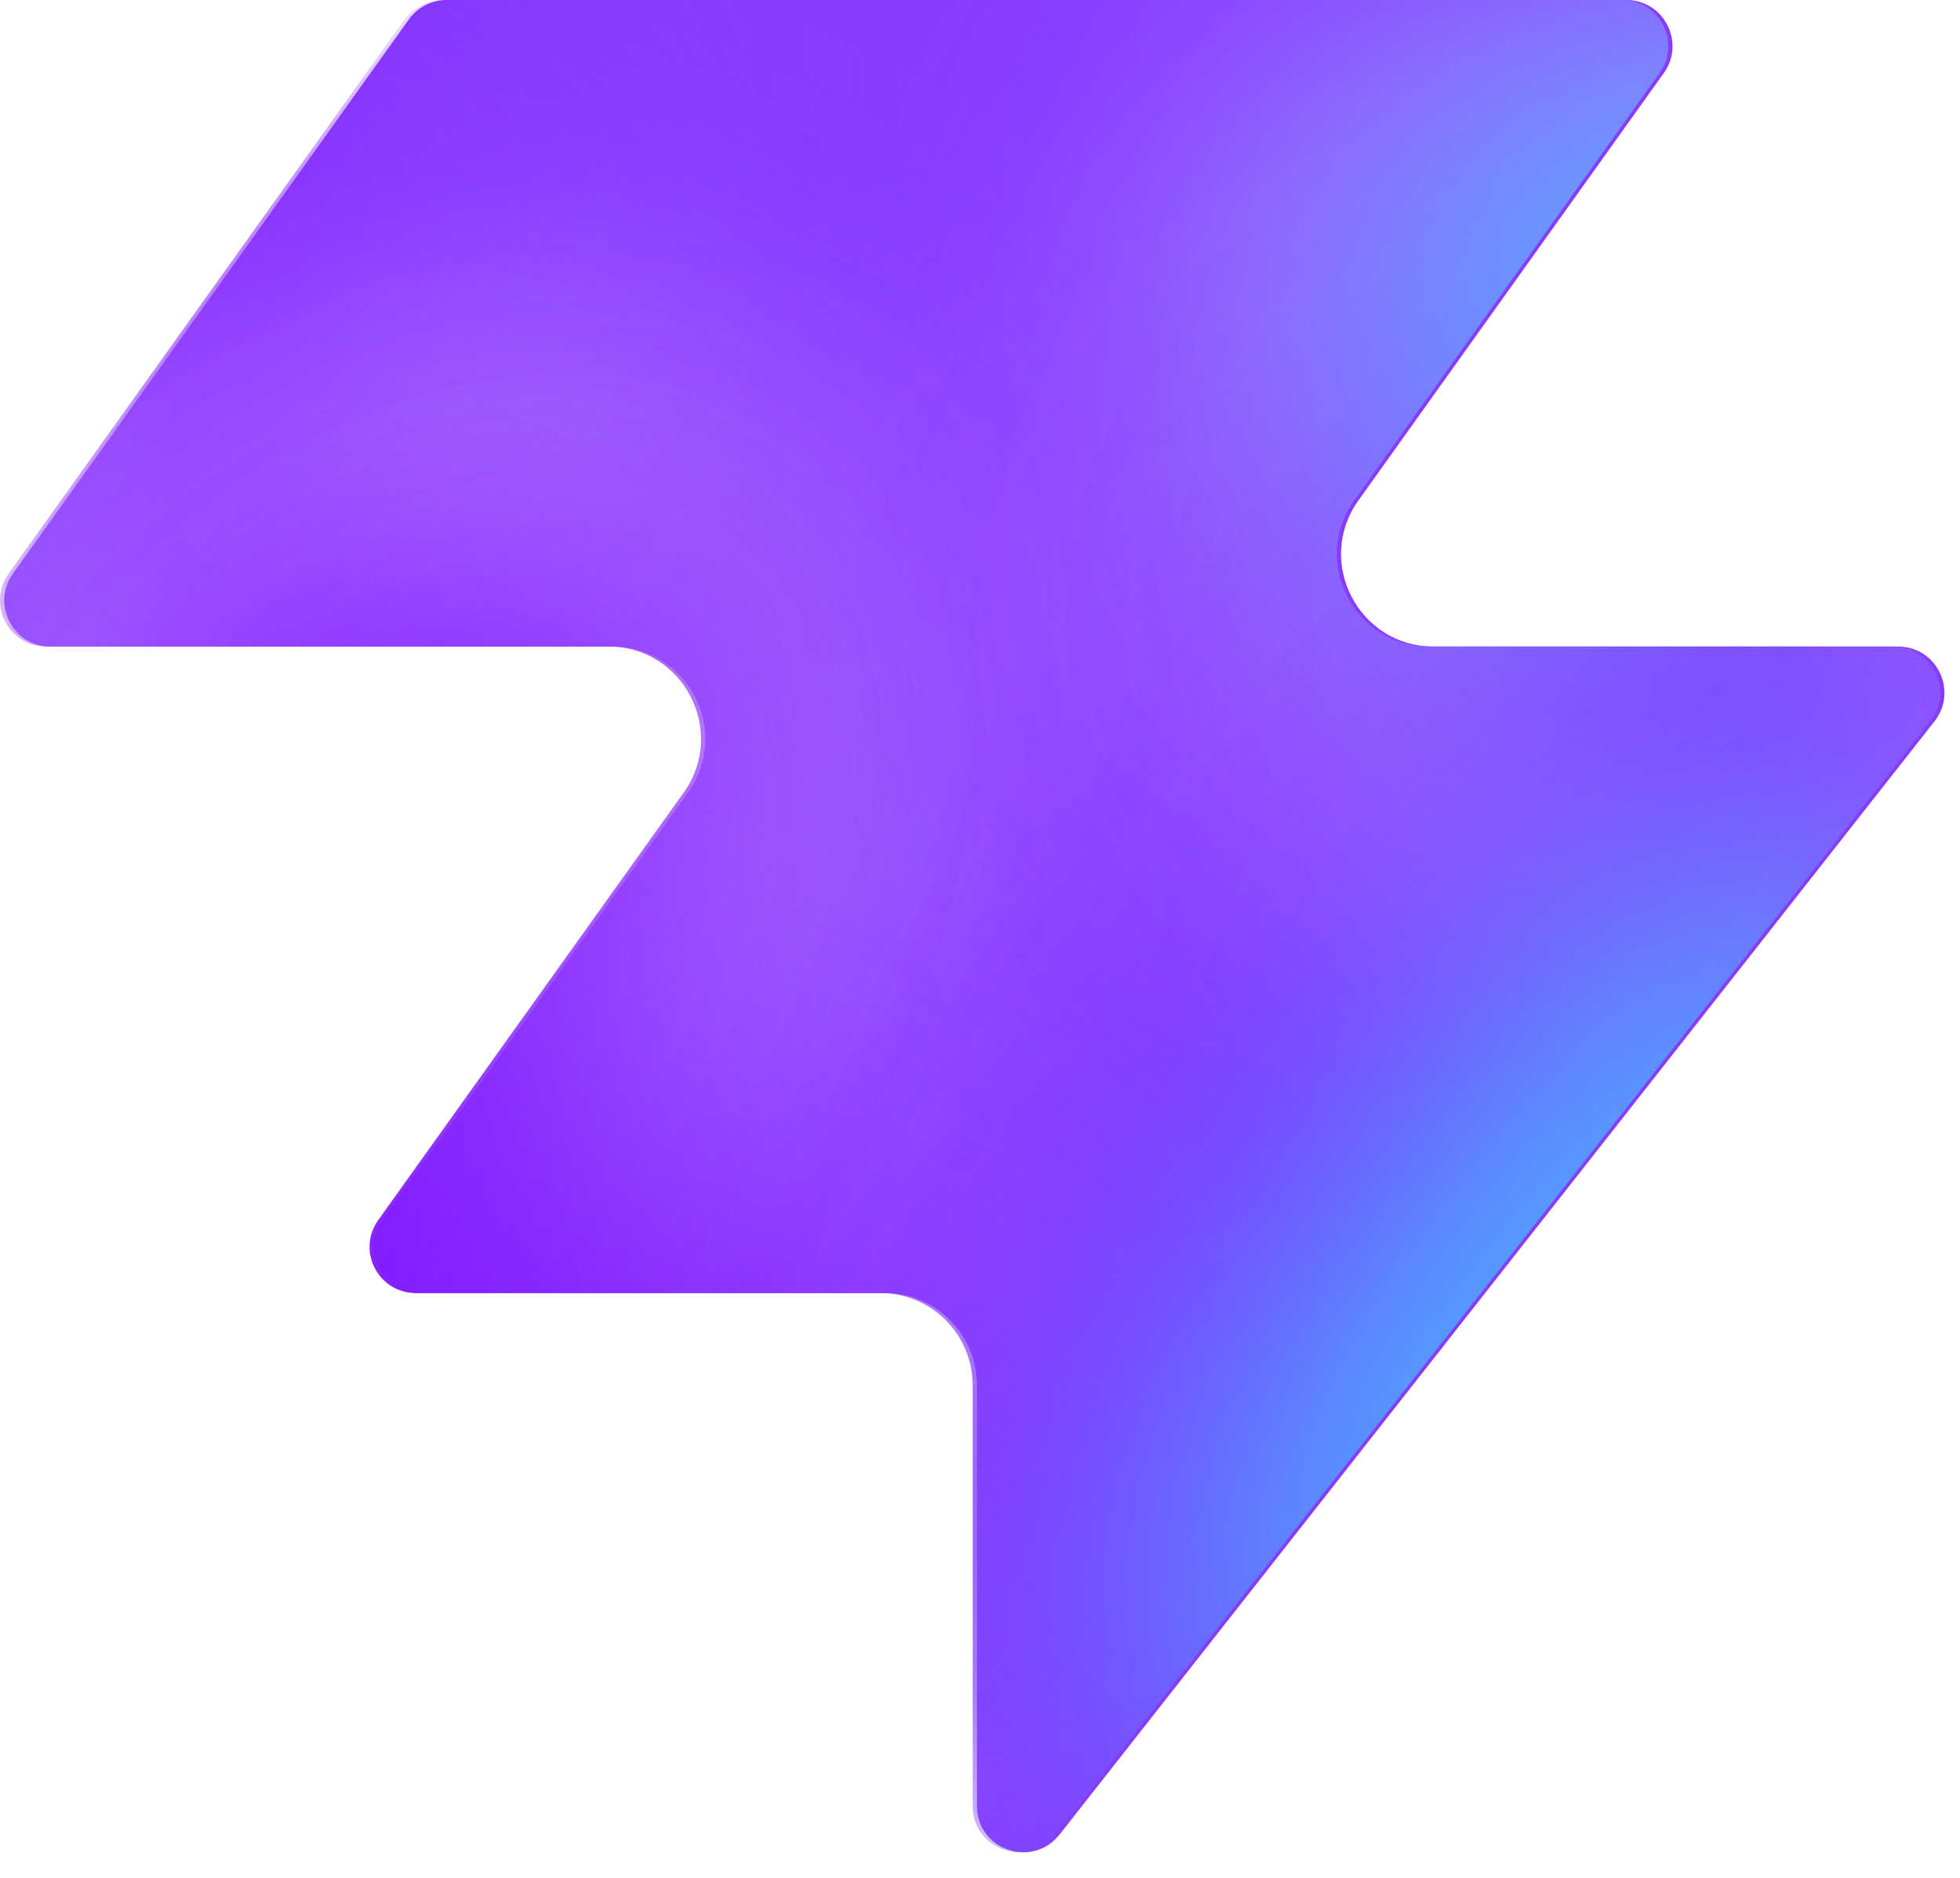
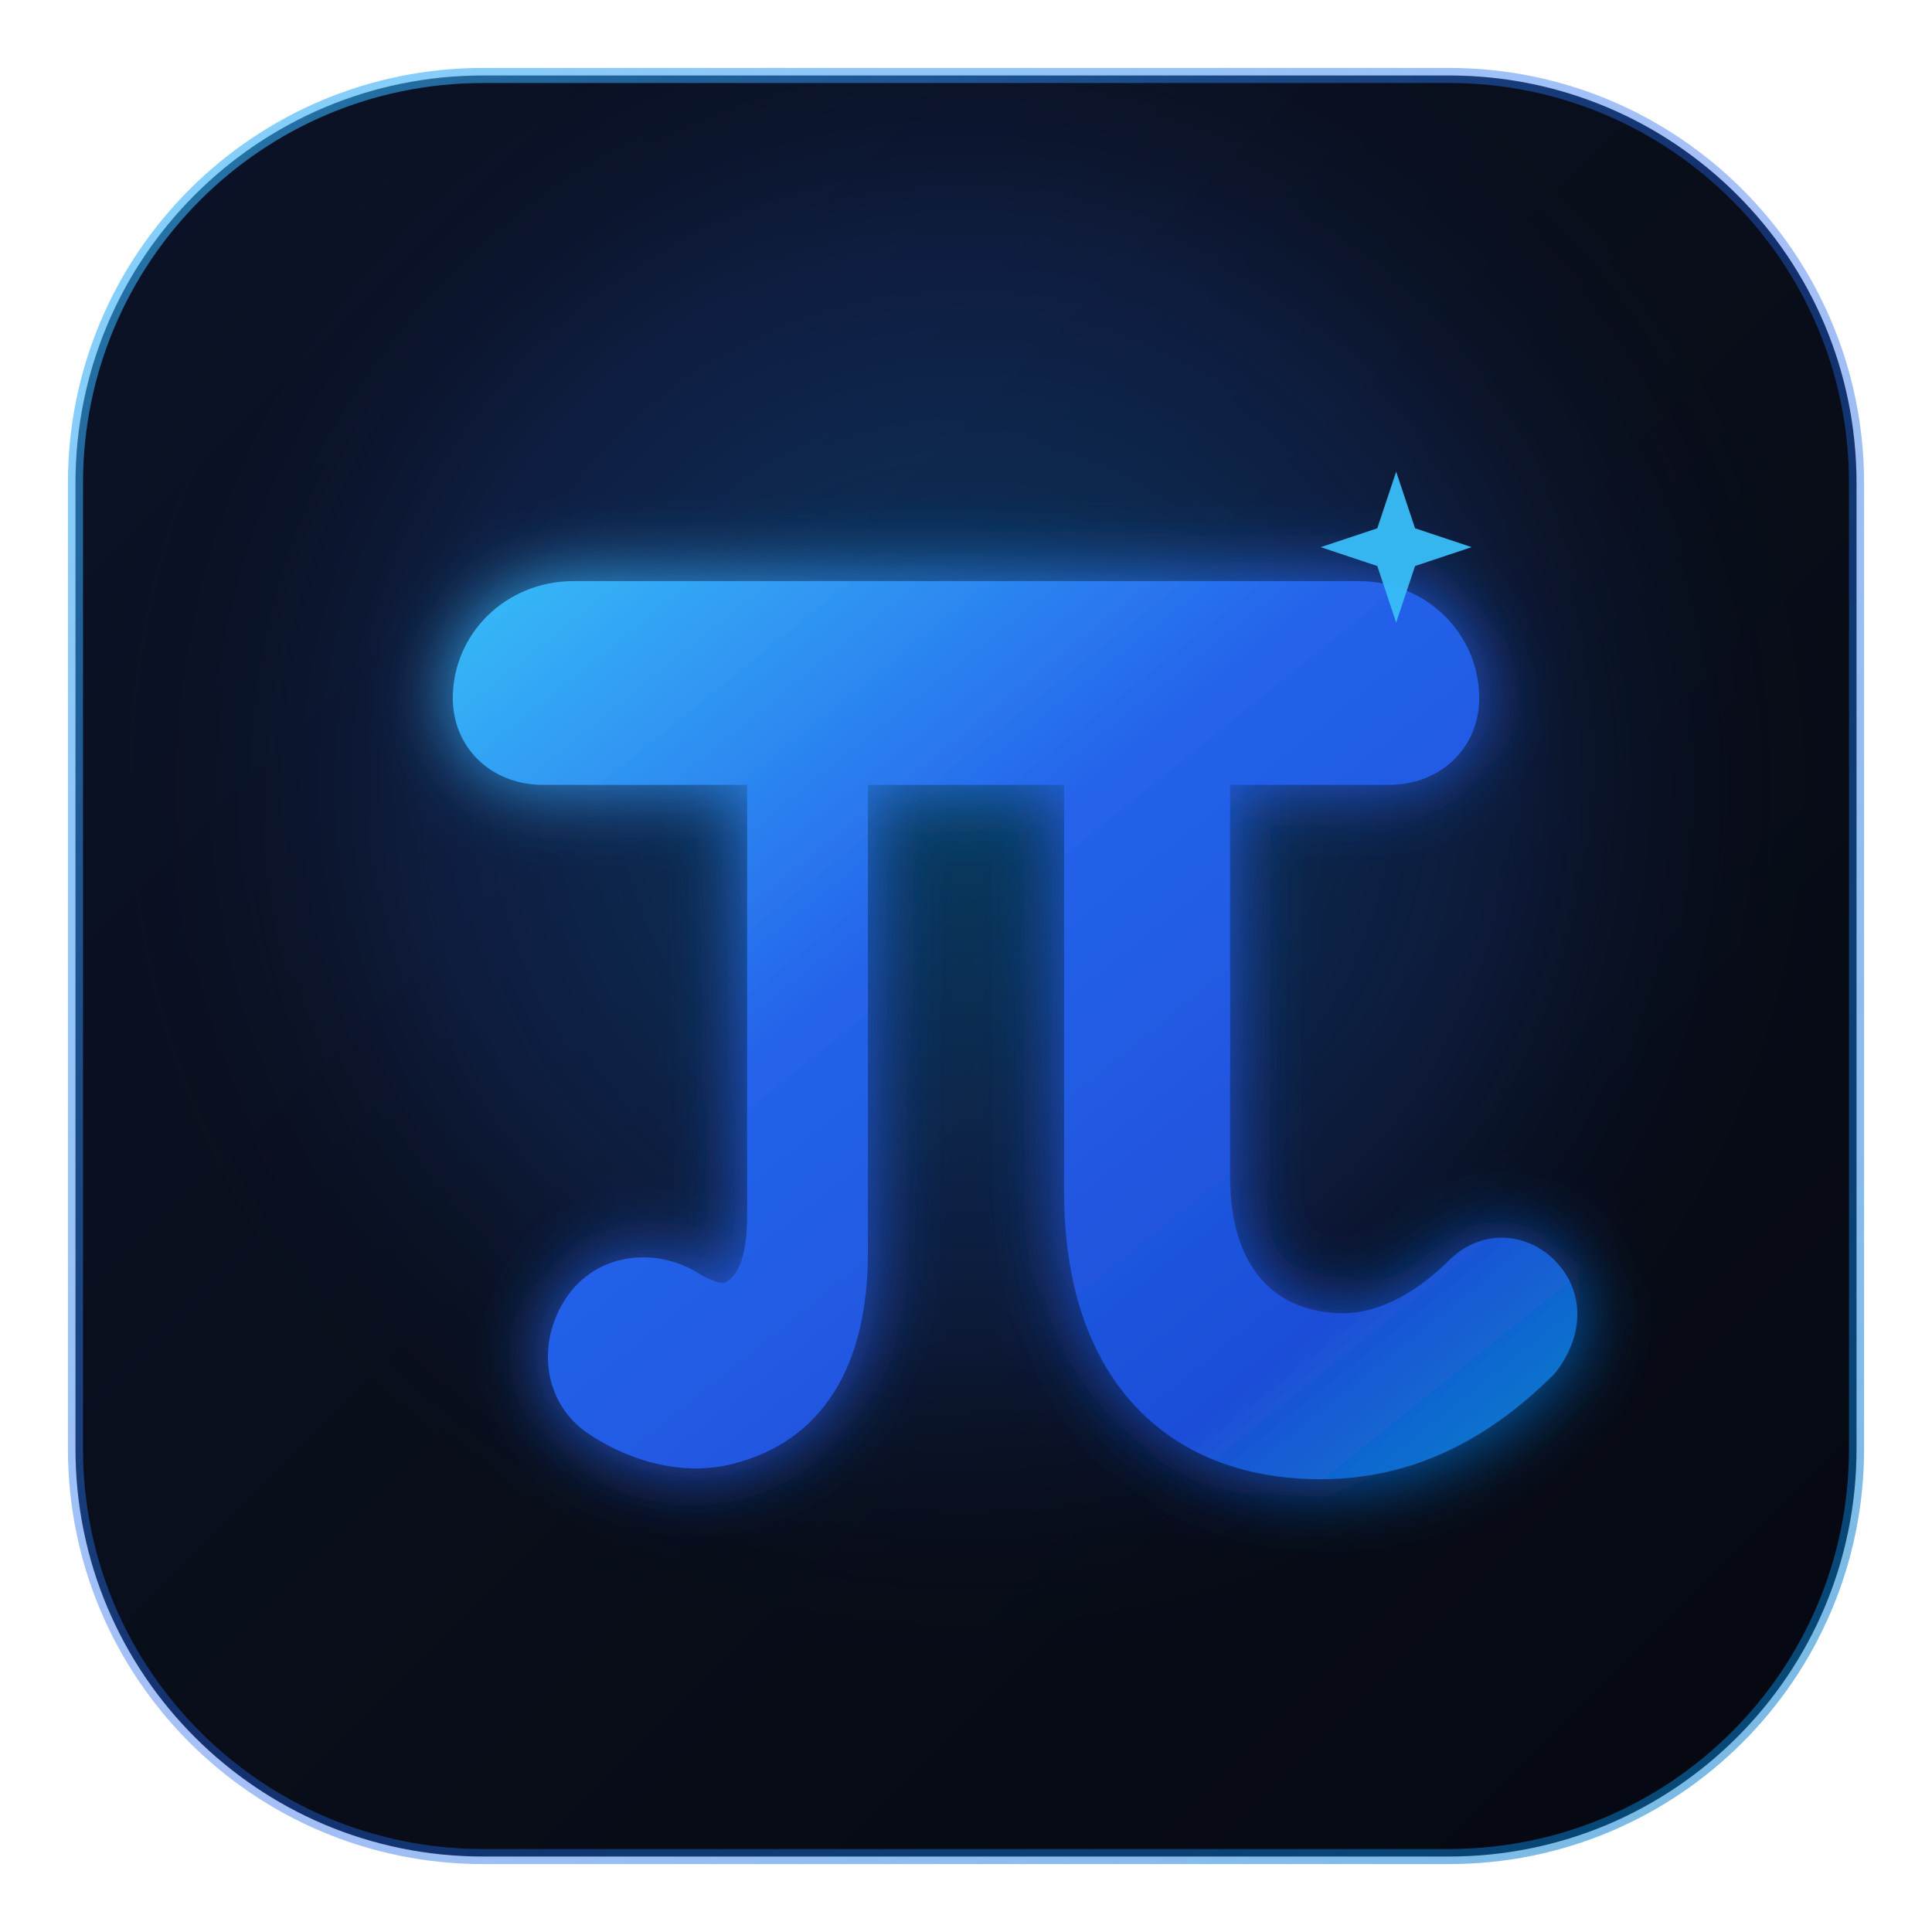
- <svg xmlns="http://www.w3.org/2000/svg" width="48" height="46" fill="none" viewBox="0 0 48 46">
-   <path fill="#863bff" d="M25.946 44.938c-.664.845-2.021.375-2.021-.698V33.937a2.26 2.26 0 0 0-2.262-2.262H10.287c-.92 0-1.456-1.04-.92-1.788l7.48-10.471c1.07-1.497 0-3.578-1.842-3.578H1.237c-.92 0-1.456-1.04-.92-1.788L10.013.474c.214-.297.556-.474.92-.474h28.894c.92 0 1.456 1.04.92 1.788l-7.48 10.471c-1.07 1.498 0 3.579 1.842 3.579h11.377c.943 0 1.473 1.088.89 1.83L25.947 44.94z" style="fill:#863bff;fill:color(display-p3 .525 .23 1);fill-opacity:1" />
-   <mask id="a" width="48" height="46" x="0" y="0" maskUnits="userSpaceOnUse" style="mask-type:alpha">
-     <path fill="#000" d="M25.842 44.938c-.664.844-2.021.375-2.021-.698V33.937a2.26 2.26 0 0 0-2.262-2.262H10.183c-.92 0-1.456-1.04-.92-1.788l7.48-10.471c1.07-1.498 0-3.579-1.842-3.579H1.133c-.92 0-1.456-1.04-.92-1.787L9.91.473c.214-.297.556-.474.92-.474h28.894c.92 0 1.456 1.04.92 1.788l-7.48 10.471c-1.07 1.498 0 3.578 1.842 3.578h11.377c.943 0 1.473 1.088.89 1.832L25.843 44.94z" style="fill:#000;fill-opacity:1" />
-   </mask>
-   <g mask="url(#a)">
-     <g filter="url(#b)">
-       <ellipse cx="5.508" cy="14.704" fill="#ede6ff" rx="5.508" ry="14.704" style="fill:#ede6ff;fill:color(display-p3 .927 .903 1);fill-opacity:1" transform="matrix(.00324 1 1 -.00324 -4.47 31.516)" />
-     </g>
-     <g filter="url(#c)">
-       <ellipse cx="10.399" cy="29.851" fill="#ede6ff" rx="10.399" ry="29.851" style="fill:#ede6ff;fill:color(display-p3 .927 .903 1);fill-opacity:1" transform="matrix(.00324 1 1 -.00324 -39.328 7.883)" />
-     </g>
-     <g filter="url(#d)">
-       <ellipse cx="5.508" cy="30.487" fill="#7e14ff" rx="5.508" ry="30.487" style="fill:#7e14ff;fill:color(display-p3 .492 .077 1);fill-opacity:1" transform="rotate(89.814 -25.913 -14.639)scale(1 -1)" />
-     </g>
-     <g filter="url(#e)">
-       <ellipse cx="5.508" cy="30.599" fill="#7e14ff" rx="5.508" ry="30.599" style="fill:#7e14ff;fill:color(display-p3 .492 .077 1);fill-opacity:1" transform="rotate(89.814 -32.644 -3.334)scale(1 -1)" />
-     </g>
-     <g filter="url(#f)">
-       <ellipse cx="5.508" cy="30.599" fill="#7e14ff" rx="5.508" ry="30.599" style="fill:#7e14ff;fill:color(display-p3 .492 .077 1);fill-opacity:1" transform="matrix(.00324 1 1 -.00324 -34.34 30.47)" />
-     </g>
-     <g filter="url(#g)">
-       <ellipse cx="14.072" cy="22.078" fill="#ede6ff" rx="14.072" ry="22.078" style="fill:#ede6ff;fill:color(display-p3 .927 .903 1);fill-opacity:1" transform="rotate(93.35 24.506 48.493)scale(-1 1)" />
-     </g>
-     <g filter="url(#h)">
-       <ellipse cx="3.47" cy="21.501" fill="#7e14ff" rx="3.47" ry="21.501" style="fill:#7e14ff;fill:color(display-p3 .492 .077 1);fill-opacity:1" transform="rotate(89.009 28.708 47.59)scale(-1 1)" />
-     </g>
-     <g filter="url(#i)">
-       <ellipse cx="3.47" cy="21.501" fill="#7e14ff" rx="3.47" ry="21.501" style="fill:#7e14ff;fill:color(display-p3 .492 .077 1);fill-opacity:1" transform="rotate(89.009 28.708 47.59)scale(-1 1)" />
-     </g>
-     <g filter="url(#j)">
-       <ellipse cx=".387" cy="8.972" fill="#7e14ff" rx="4.407" ry="29.108" style="fill:#7e14ff;fill:color(display-p3 .492 .077 1);fill-opacity:1" transform="rotate(39.51 .387 8.972)" />
-     </g>
-     <g filter="url(#k)">
-       <ellipse cx="47.523" cy="-6.092" fill="#7e14ff" rx="4.407" ry="29.108" style="fill:#7e14ff;fill:color(display-p3 .492 .077 1);fill-opacity:1" transform="rotate(37.892 47.523 -6.092)" />
-     </g>
-     <g filter="url(#l)">
-       <ellipse cx="41.412" cy="6.333" fill="#47bfff" rx="5.971" ry="9.665" style="fill:#47bfff;fill:color(display-p3 .28 .748 1);fill-opacity:1" transform="rotate(37.892 41.412 6.333)" />
-     </g>
-     <g filter="url(#m)">
-       <ellipse cx="-1.879" cy="38.332" fill="#7e14ff" rx="4.407" ry="29.108" style="fill:#7e14ff;fill:color(display-p3 .492 .077 1);fill-opacity:1" transform="rotate(37.892 -1.88 38.332)" />
-     </g>
-     <g filter="url(#n)">
-       <ellipse cx="-1.879" cy="38.332" fill="#7e14ff" rx="4.407" ry="29.108" style="fill:#7e14ff;fill:color(display-p3 .492 .077 1);fill-opacity:1" transform="rotate(37.892 -1.88 38.332)" />
-     </g>
-     <g filter="url(#o)">
-       <ellipse cx="35.651" cy="29.907" fill="#7e14ff" rx="4.407" ry="29.108" style="fill:#7e14ff;fill:color(display-p3 .492 .077 1);fill-opacity:1" transform="rotate(37.892 35.651 29.907)" />
-     </g>
-     <g filter="url(#p)">
-       <ellipse cx="38.418" cy="32.4" fill="#47bfff" rx="5.971" ry="15.297" style="fill:#47bfff;fill:color(display-p3 .28 .748 1);fill-opacity:1" transform="rotate(37.892 38.418 32.4)" />
-     </g>
-   </g>
+ <svg xmlns="http://www.w3.org/2000/svg" viewBox="0 0 512 512" width="100%" height="100%">
  <defs>
-     <filter id="b" width="60.045" height="41.654" x="-19.77" y="16.149" color-interpolation-filters="sRGB" filterUnits="userSpaceOnUse">
-       <feFlood flood-opacity="0" result="BackgroundImageFix" />
-       <feBlend in="SourceGraphic" in2="BackgroundImageFix" result="shape" />
-       <feGaussianBlur result="effect1_foregroundBlur_2002_17158" stdDeviation="7.659" />
+     <linearGradient id="bg-grad" x1="0%" y1="0%" x2="100%" y2="100%">
+       <stop offset="0%" stop-color="#0b1329" />
+       <stop offset="50%" stop-color="#090e1a" />
+       <stop offset="100%" stop-color="#050811" />
+     </linearGradient>
+     <linearGradient id="border-grad" x1="0%" y1="0%" x2="100%" y2="100%">
+       <stop offset="0%" stop-color="#38bdf8" stop-opacity="0.8" />
+       <stop offset="50%" stop-color="#2563eb" stop-opacity="0.5" />
+       <stop offset="100%" stop-color="#0284c7" stop-opacity="0.7" />
+     </linearGradient>
+     <linearGradient id="pi-grad" x1="0%" y1="0%" x2="100%" y2="100%">
+       <stop offset="0%" stop-color="#38bdf8" />
+       <stop offset="40%" stop-color="#2563eb" />
+       <stop offset="80%" stop-color="#1d4ed8" />
+       <stop offset="100%" stop-color="#0284c7" />
+     </linearGradient>
+     <filter id="pi-glow" x="-20%" y="-20%" width="140%" height="140%">
+       <feGaussianBlur stdDeviation="10" result="blur" />
+       <feComposite in="SourceGraphic" in2="blur" operator="over" />
    </filter>
-     <filter id="c" width="90.34" height="51.437" x="-54.613" y="-7.533" color-interpolation-filters="sRGB" filterUnits="userSpaceOnUse">
-       <feFlood flood-opacity="0" result="BackgroundImageFix" />
-       <feBlend in="SourceGraphic" in2="BackgroundImageFix" result="shape" />
-       <feGaussianBlur result="effect1_foregroundBlur_2002_17158" stdDeviation="7.659" />
-     </filter>
-     <filter id="d" width="79.355" height="29.4" x="-49.64" y="2.03" color-interpolation-filters="sRGB" filterUnits="userSpaceOnUse">
-       <feFlood flood-opacity="0" result="BackgroundImageFix" />
-       <feBlend in="SourceGraphic" in2="BackgroundImageFix" result="shape" />
-       <feGaussianBlur result="effect1_foregroundBlur_2002_17158" stdDeviation="4.596" />
-     </filter>
-     <filter id="e" width="79.579" height="29.4" x="-45.045" y="20.029" color-interpolation-filters="sRGB" filterUnits="userSpaceOnUse">
-       <feFlood flood-opacity="0" result="BackgroundImageFix" />
-       <feBlend in="SourceGraphic" in2="BackgroundImageFix" result="shape" />
-       <feGaussianBlur result="effect1_foregroundBlur_2002_17158" stdDeviation="4.596" />
-     </filter>
-     <filter id="f" width="79.579" height="29.4" x="-43.513" y="21.178" color-interpolation-filters="sRGB" filterUnits="userSpaceOnUse">
-       <feFlood flood-opacity="0" result="BackgroundImageFix" />
-       <feBlend in="SourceGraphic" in2="BackgroundImageFix" result="shape" />
-       <feGaussianBlur result="effect1_foregroundBlur_2002_17158" stdDeviation="4.596" />
-     </filter>
-     <filter id="g" width="74.749" height="58.852" x="15.756" y="-17.901" color-interpolation-filters="sRGB" filterUnits="userSpaceOnUse">
-       <feFlood flood-opacity="0" result="BackgroundImageFix" />
-       <feBlend in="SourceGraphic" in2="BackgroundImageFix" result="shape" />
-       <feGaussianBlur result="effect1_foregroundBlur_2002_17158" stdDeviation="7.659" />
-     </filter>
-     <filter id="h" width="61.377" height="25.362" x="23.548" y="2.284" color-interpolation-filters="sRGB" filterUnits="userSpaceOnUse">
-       <feFlood flood-opacity="0" result="BackgroundImageFix" />
-       <feBlend in="SourceGraphic" in2="BackgroundImageFix" result="shape" />
-       <feGaussianBlur result="effect1_foregroundBlur_2002_17158" stdDeviation="4.596" />
-     </filter>
-     <filter id="i" width="61.377" height="25.362" x="23.548" y="2.284" color-interpolation-filters="sRGB" filterUnits="userSpaceOnUse">
-       <feFlood flood-opacity="0" result="BackgroundImageFix" />
-       <feBlend in="SourceGraphic" in2="BackgroundImageFix" result="shape" />
-       <feGaussianBlur result="effect1_foregroundBlur_2002_17158" stdDeviation="4.596" />
-     </filter>
-     <filter id="j" width="56.045" height="63.649" x="-27.636" y="-22.853" color-interpolation-filters="sRGB" filterUnits="userSpaceOnUse">
-       <feFlood flood-opacity="0" result="BackgroundImageFix" />
-       <feBlend in="SourceGraphic" in2="BackgroundImageFix" result="shape" />
-       <feGaussianBlur result="effect1_foregroundBlur_2002_17158" stdDeviation="4.596" />
-     </filter>
-     <filter id="k" width="54.814" height="64.646" x="20.116" y="-38.415" color-interpolation-filters="sRGB" filterUnits="userSpaceOnUse">
-       <feFlood flood-opacity="0" result="BackgroundImageFix" />
-       <feBlend in="SourceGraphic" in2="BackgroundImageFix" result="shape" />
-       <feGaussianBlur result="effect1_foregroundBlur_2002_17158" stdDeviation="4.596" />
-     </filter>
-     <filter id="l" width="33.541" height="35.313" x="24.641" y="-11.323" color-interpolation-filters="sRGB" filterUnits="userSpaceOnUse">
-       <feFlood flood-opacity="0" result="BackgroundImageFix" />
-       <feBlend in="SourceGraphic" in2="BackgroundImageFix" result="shape" />
-       <feGaussianBlur result="effect1_foregroundBlur_2002_17158" stdDeviation="4.596" />
-     </filter>
-     <filter id="m" width="54.814" height="64.646" x="-29.286" y="6.009" color-interpolation-filters="sRGB" filterUnits="userSpaceOnUse">
-       <feFlood flood-opacity="0" result="BackgroundImageFix" />
-       <feBlend in="SourceGraphic" in2="BackgroundImageFix" result="shape" />
-       <feGaussianBlur result="effect1_foregroundBlur_2002_17158" stdDeviation="4.596" />
-     </filter>
-     <filter id="n" width="54.814" height="64.646" x="-29.286" y="6.009" color-interpolation-filters="sRGB" filterUnits="userSpaceOnUse">
-       <feFlood flood-opacity="0" result="BackgroundImageFix" />
-       <feBlend in="SourceGraphic" in2="BackgroundImageFix" result="shape" />
-       <feGaussianBlur result="effect1_foregroundBlur_2002_17158" stdDeviation="4.596" />
-     </filter>
-     <filter id="o" width="54.814" height="64.646" x="8.244" y="-2.416" color-interpolation-filters="sRGB" filterUnits="userSpaceOnUse">
-       <feFlood flood-opacity="0" result="BackgroundImageFix" />
-       <feBlend in="SourceGraphic" in2="BackgroundImageFix" result="shape" />
-       <feGaussianBlur result="effect1_foregroundBlur_2002_17158" stdDeviation="4.596" />
-     </filter>
-     <filter id="p" width="39.409" height="43.623" x="18.713" y="10.588" color-interpolation-filters="sRGB" filterUnits="userSpaceOnUse">
-       <feFlood flood-opacity="0" result="BackgroundImageFix" />
-       <feBlend in="SourceGraphic" in2="BackgroundImageFix" result="shape" />
-       <feGaussianBlur result="effect1_foregroundBlur_2002_17158" stdDeviation="4.596" />
-     </filter>
+     <radialGradient id="ambient-glow" cx="50%" cy="40%" r="50%">
+       <stop offset="0%" stop-color="#0284c7" stop-opacity="0.4" />
+       <stop offset="60%" stop-color="#2563eb" stop-opacity="0.15" />
+       <stop offset="100%" stop-color="#000000" stop-opacity="0" />
+     </radialGradient>
  </defs>
+   <rect x="20" y="20" width="472" height="472" rx="108" ry="108" fill="url(#bg-grad)" />
+   <rect x="20" y="20" width="472" height="472" rx="108" ry="108" fill="url(#ambient-glow)" />
+   <rect x="20" y="20" width="472" height="472" rx="108" ry="108" fill="none" stroke="url(#border-grad)" stroke-width="4" stroke-opacity="0.8" />
+   <path d="M 120 185            C 120 168, 134 154, 152 154            L 360 154            C 378 154, 392 168, 392 185            C 392 198, 382 208, 368 208            L 326 208            L 326 312            C 326 336, 338 348, 356 348            C 366 348, 376 342, 384 334            C 392 326, 404 326, 412 334            C 420 342, 420 354, 412 364            C 396 380, 376 392, 350 392            C 308 392, 282 364, 282 316            L 282 208            L 230 208            L 230 332            C 230 362, 218 382, 194 388            C 182 391, 168 388, 156 380            C 144 372, 142 356, 150 344            C 158 332, 174 330, 186 338            C 188 339, 190 340, 192 340            C 196 338, 198 332, 198 322            L 198 208            L 144 208            C 130 208, 120 198, 120 185 Z" fill="url(#pi-grad)" filter="url(#pi-glow)" />
+   <path d="M 370 125 L 375 140 L 390 145 L 375 150 L 370 165 L 365 150 L 350 145 L 365 140 Z" fill="#38bdf8" opacity="0.95" />
</svg>
